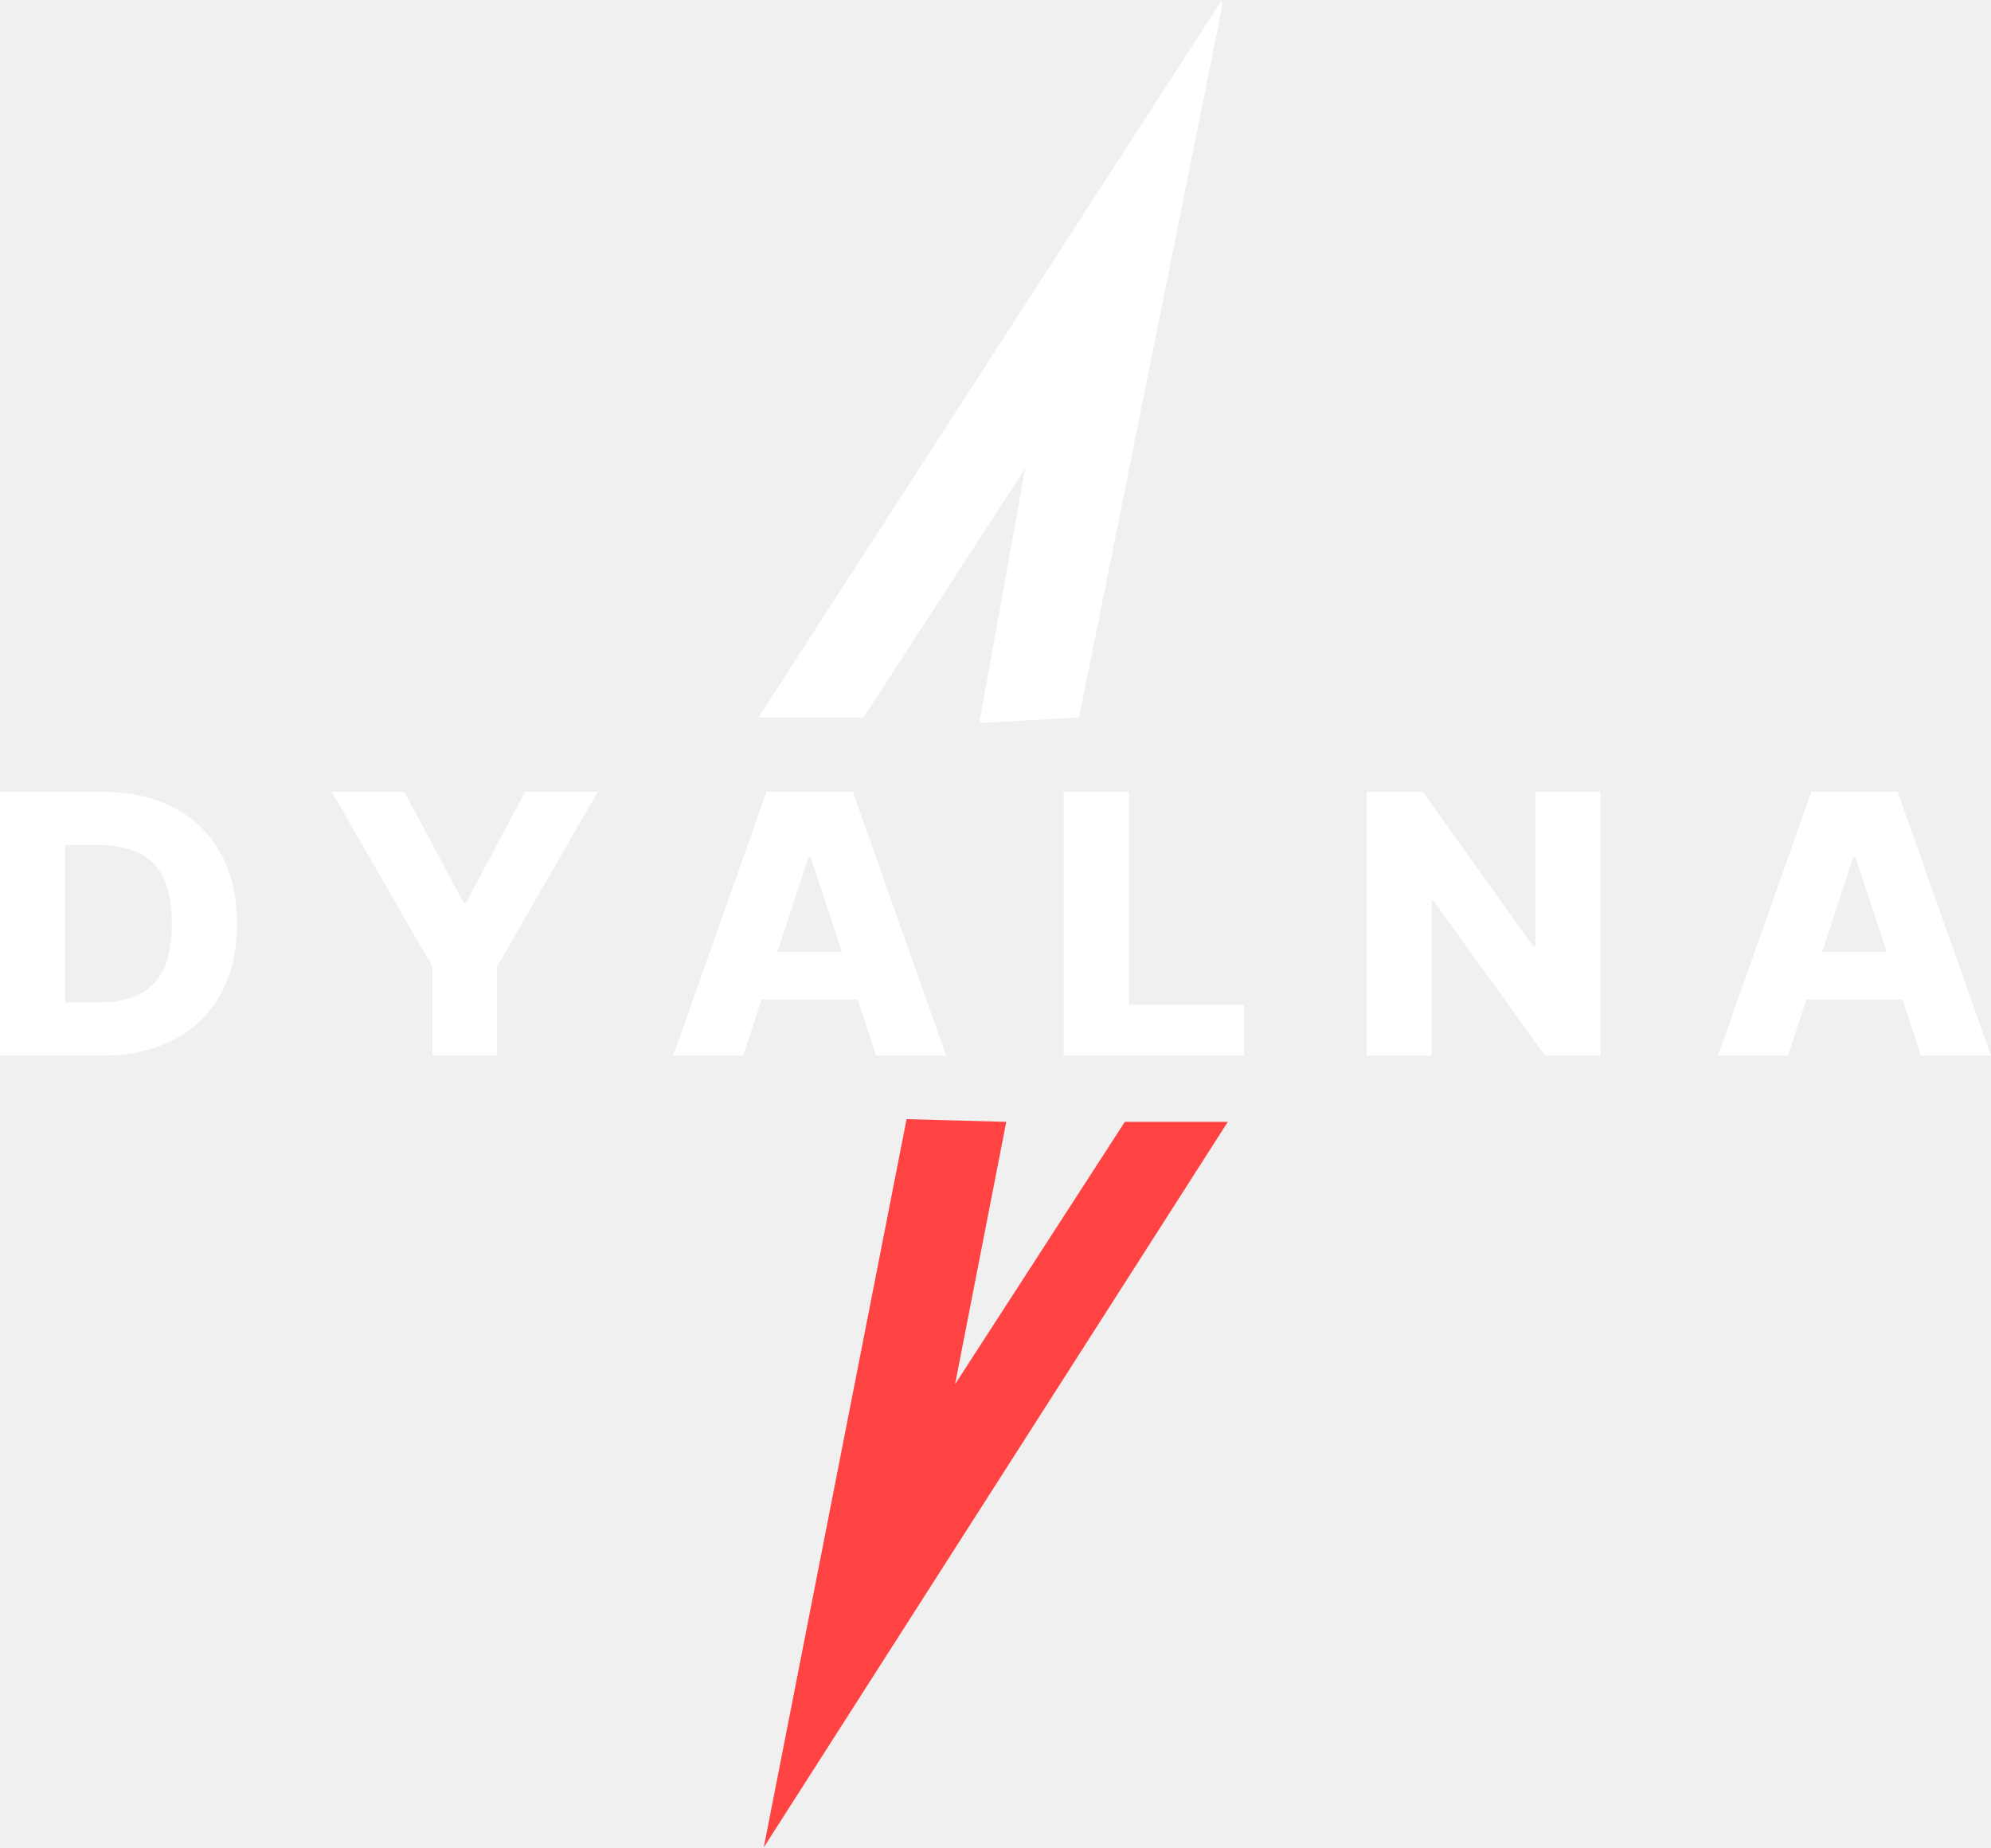
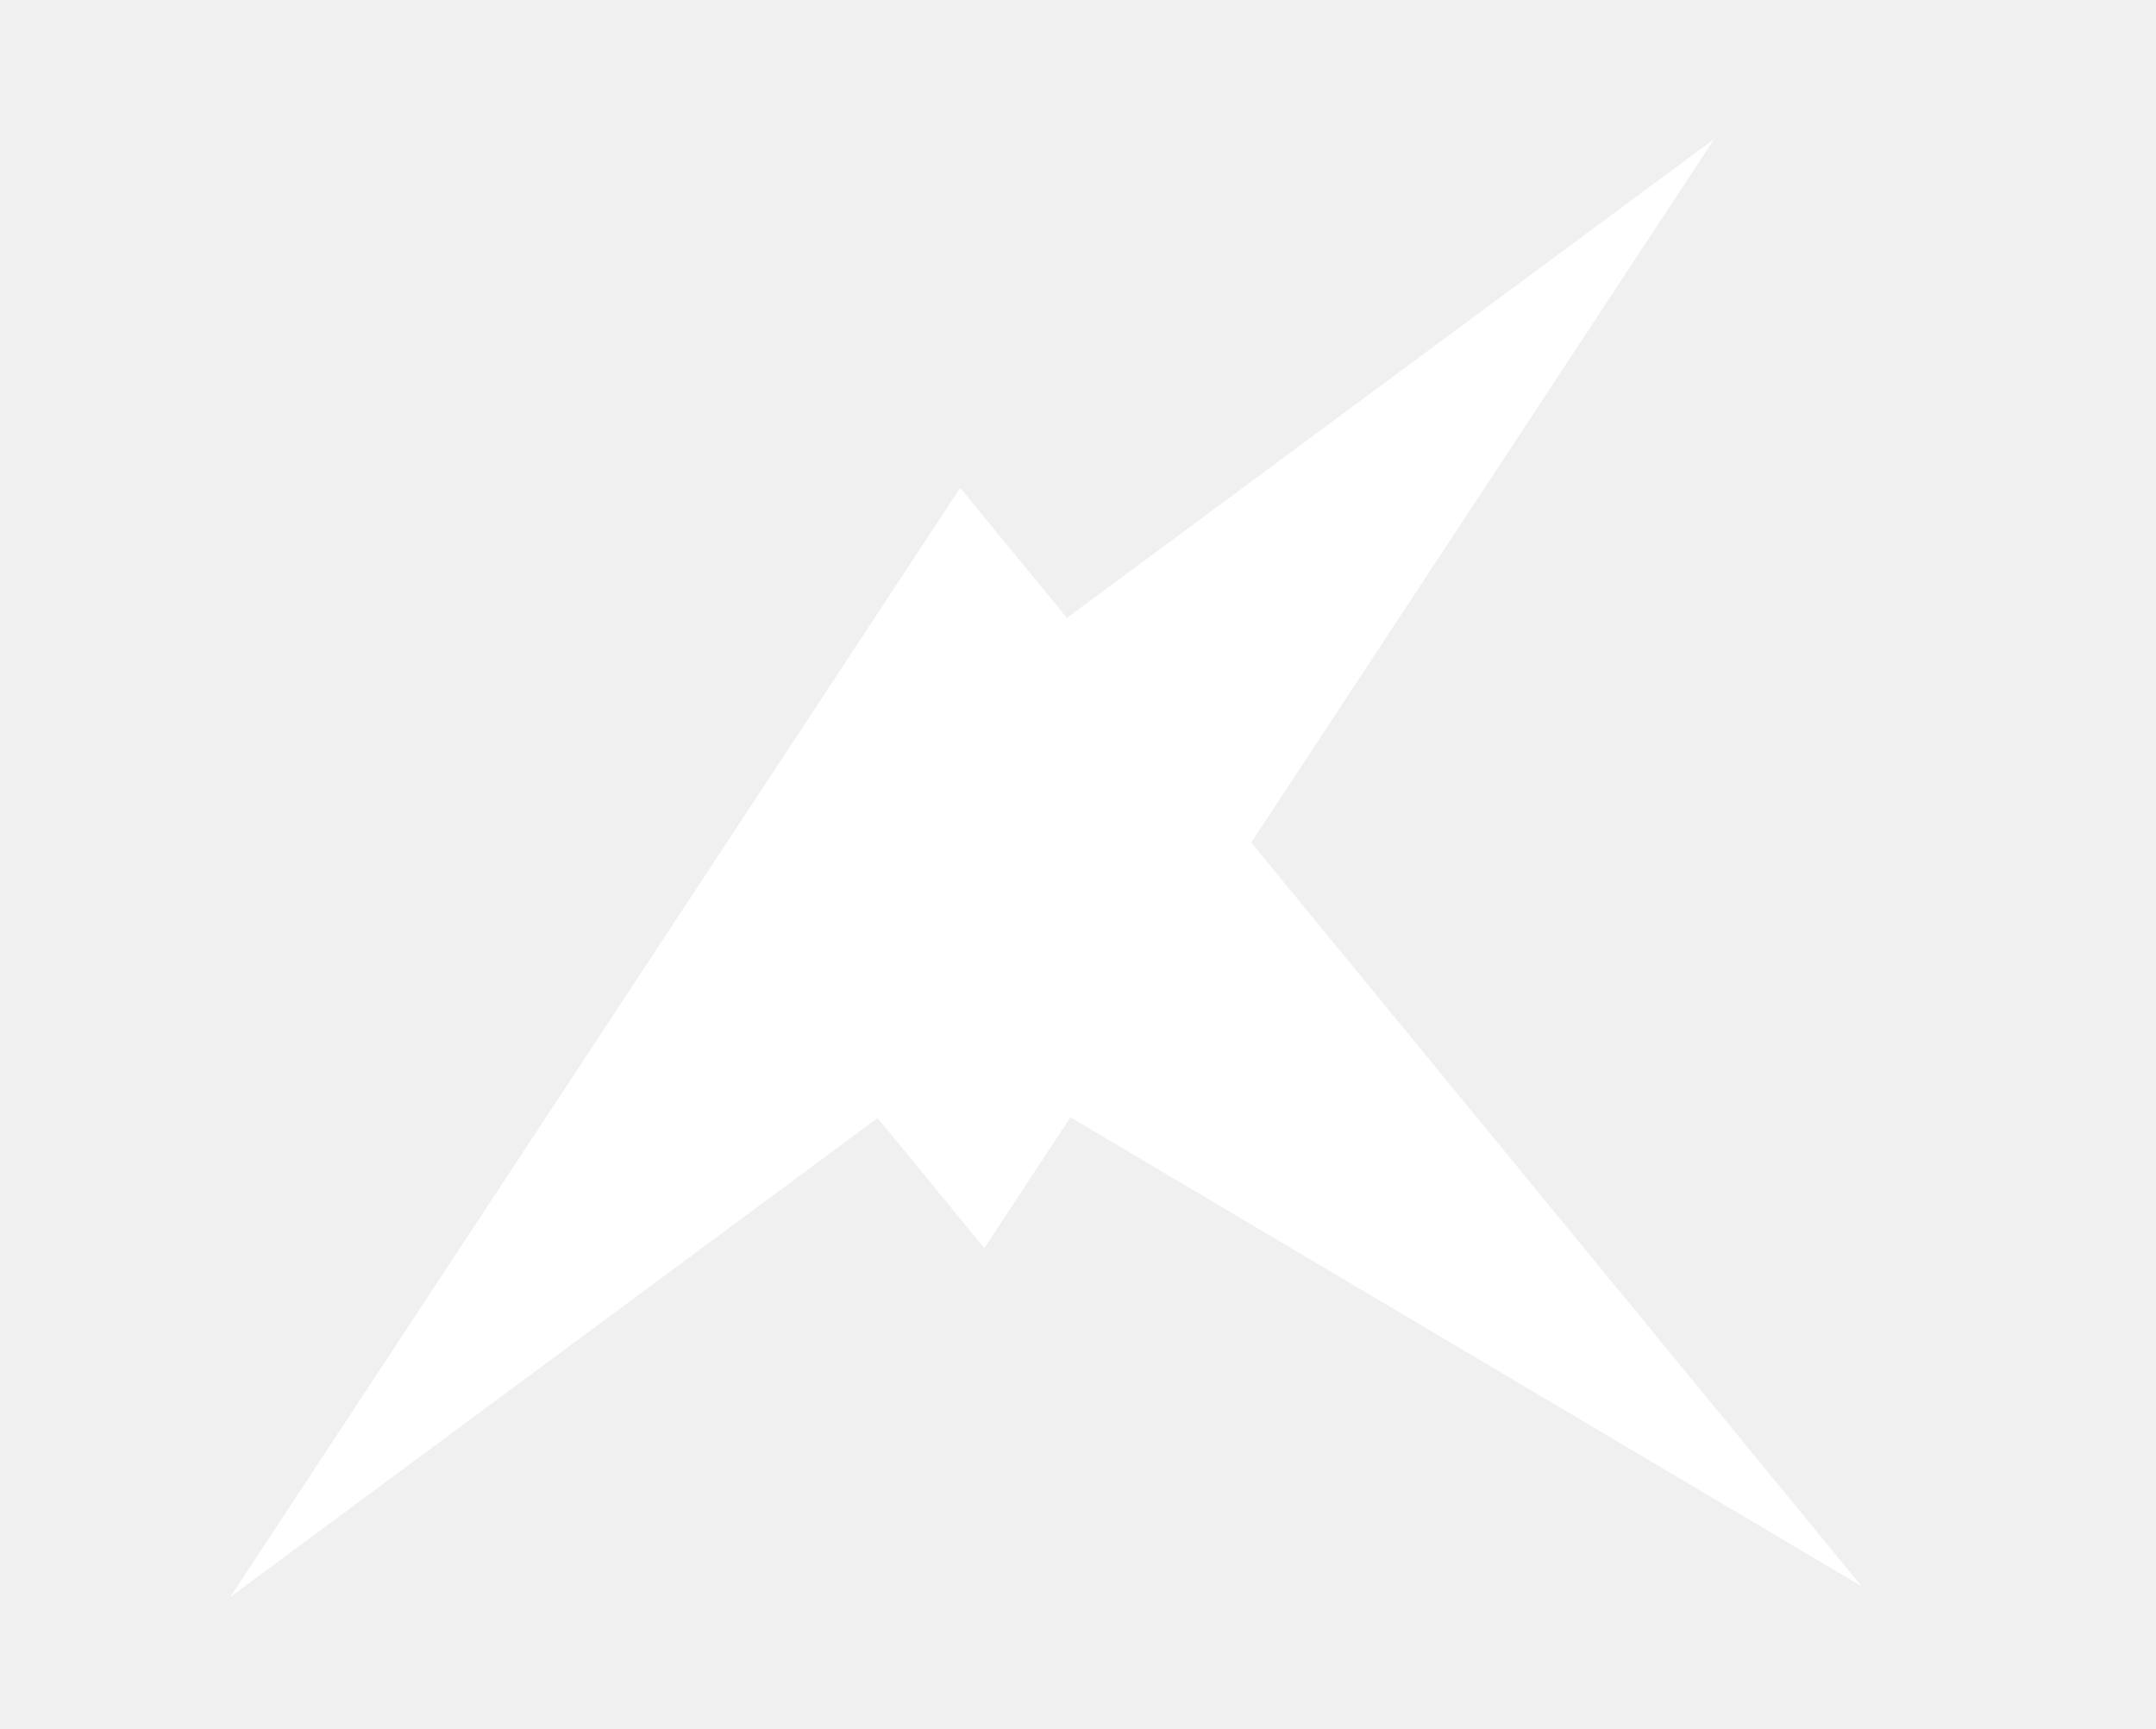
- <svg xmlns="http://www.w3.org/2000/svg" width="83" height="77" viewBox="0 0 83 77" fill="none">
-   <path d="M4.218 44H0V33H4.218C5.385 33 6.391 33.22 7.236 33.661C8.081 34.097 8.732 34.728 9.188 35.551C9.648 36.371 9.878 37.352 9.878 38.495C9.878 39.641 9.648 40.625 9.188 41.449C8.732 42.272 8.081 42.904 7.236 43.345C6.391 43.782 5.385 44 4.218 44ZM2.715 41.782H4.112C4.77 41.782 5.325 41.674 5.778 41.459C6.234 41.241 6.578 40.892 6.81 40.412C7.045 39.932 7.163 39.293 7.163 38.495C7.163 37.7 7.045 37.062 6.81 36.583C6.574 36.103 6.226 35.755 5.766 35.541C5.31 35.326 4.747 35.218 4.078 35.218H2.715V41.782ZM13.827 33H16.856L19.324 37.625H19.425L21.893 33H24.922L20.721 40.289V44H18.028V40.289L13.827 33ZM30.98 44H28.063L31.956 33H35.551L39.444 44H36.527L33.796 35.723H33.706L30.98 44ZM30.626 39.671H36.847V41.658H30.626V39.671ZM44.342 44V33H47.057V41.884H51.865V44H44.342ZM66.712 33V44H64.407L59.762 37.544H59.684V44H56.969V33H59.313L63.913 39.44H64.008V33H66.712ZM74.536 44H71.618L75.512 33H79.107L83 44H80.083L77.351 35.723H77.262L74.536 44ZM74.182 39.671H80.403V41.658H74.182V39.671Z" fill="white" />
-   <path d="M46.892 46.758H51.185L31.839 77L37.793 46.646L41.949 46.758L39.815 57.694L46.892 46.758Z" fill="#FF4343" />
-   <path d="M50.936 0.335L44.982 29.907L40.826 30.13L42.736 19.529L35.996 29.907H31.614L50.936 0V0.335Z" fill="white" />
+ <svg xmlns="http://www.w3.org/2000/svg" width="348" height="279" viewBox="0 0 348 279" fill="none">
+   <g clip-path="url(#clip0_408_4)">
+     <path d="M37.166 257.792L154.985 78.754L201.886 135.906L37.166 257.792Z" fill="white" />
+     <path d="M276.698 22.434L158.879 201.472L111.978 144.319L276.698 22.434Z" fill="white" />
+     <path d="M300.473 256.043L111.979 144.318L172.213 99.749L300.473 256.043Z" fill="white" />
+   </g>
+   <defs>
+     <clipPath id="clip0_408_4">
+       <rect width="348" height="279" fill="white" />
+     </clipPath>
+   </defs>
</svg>
